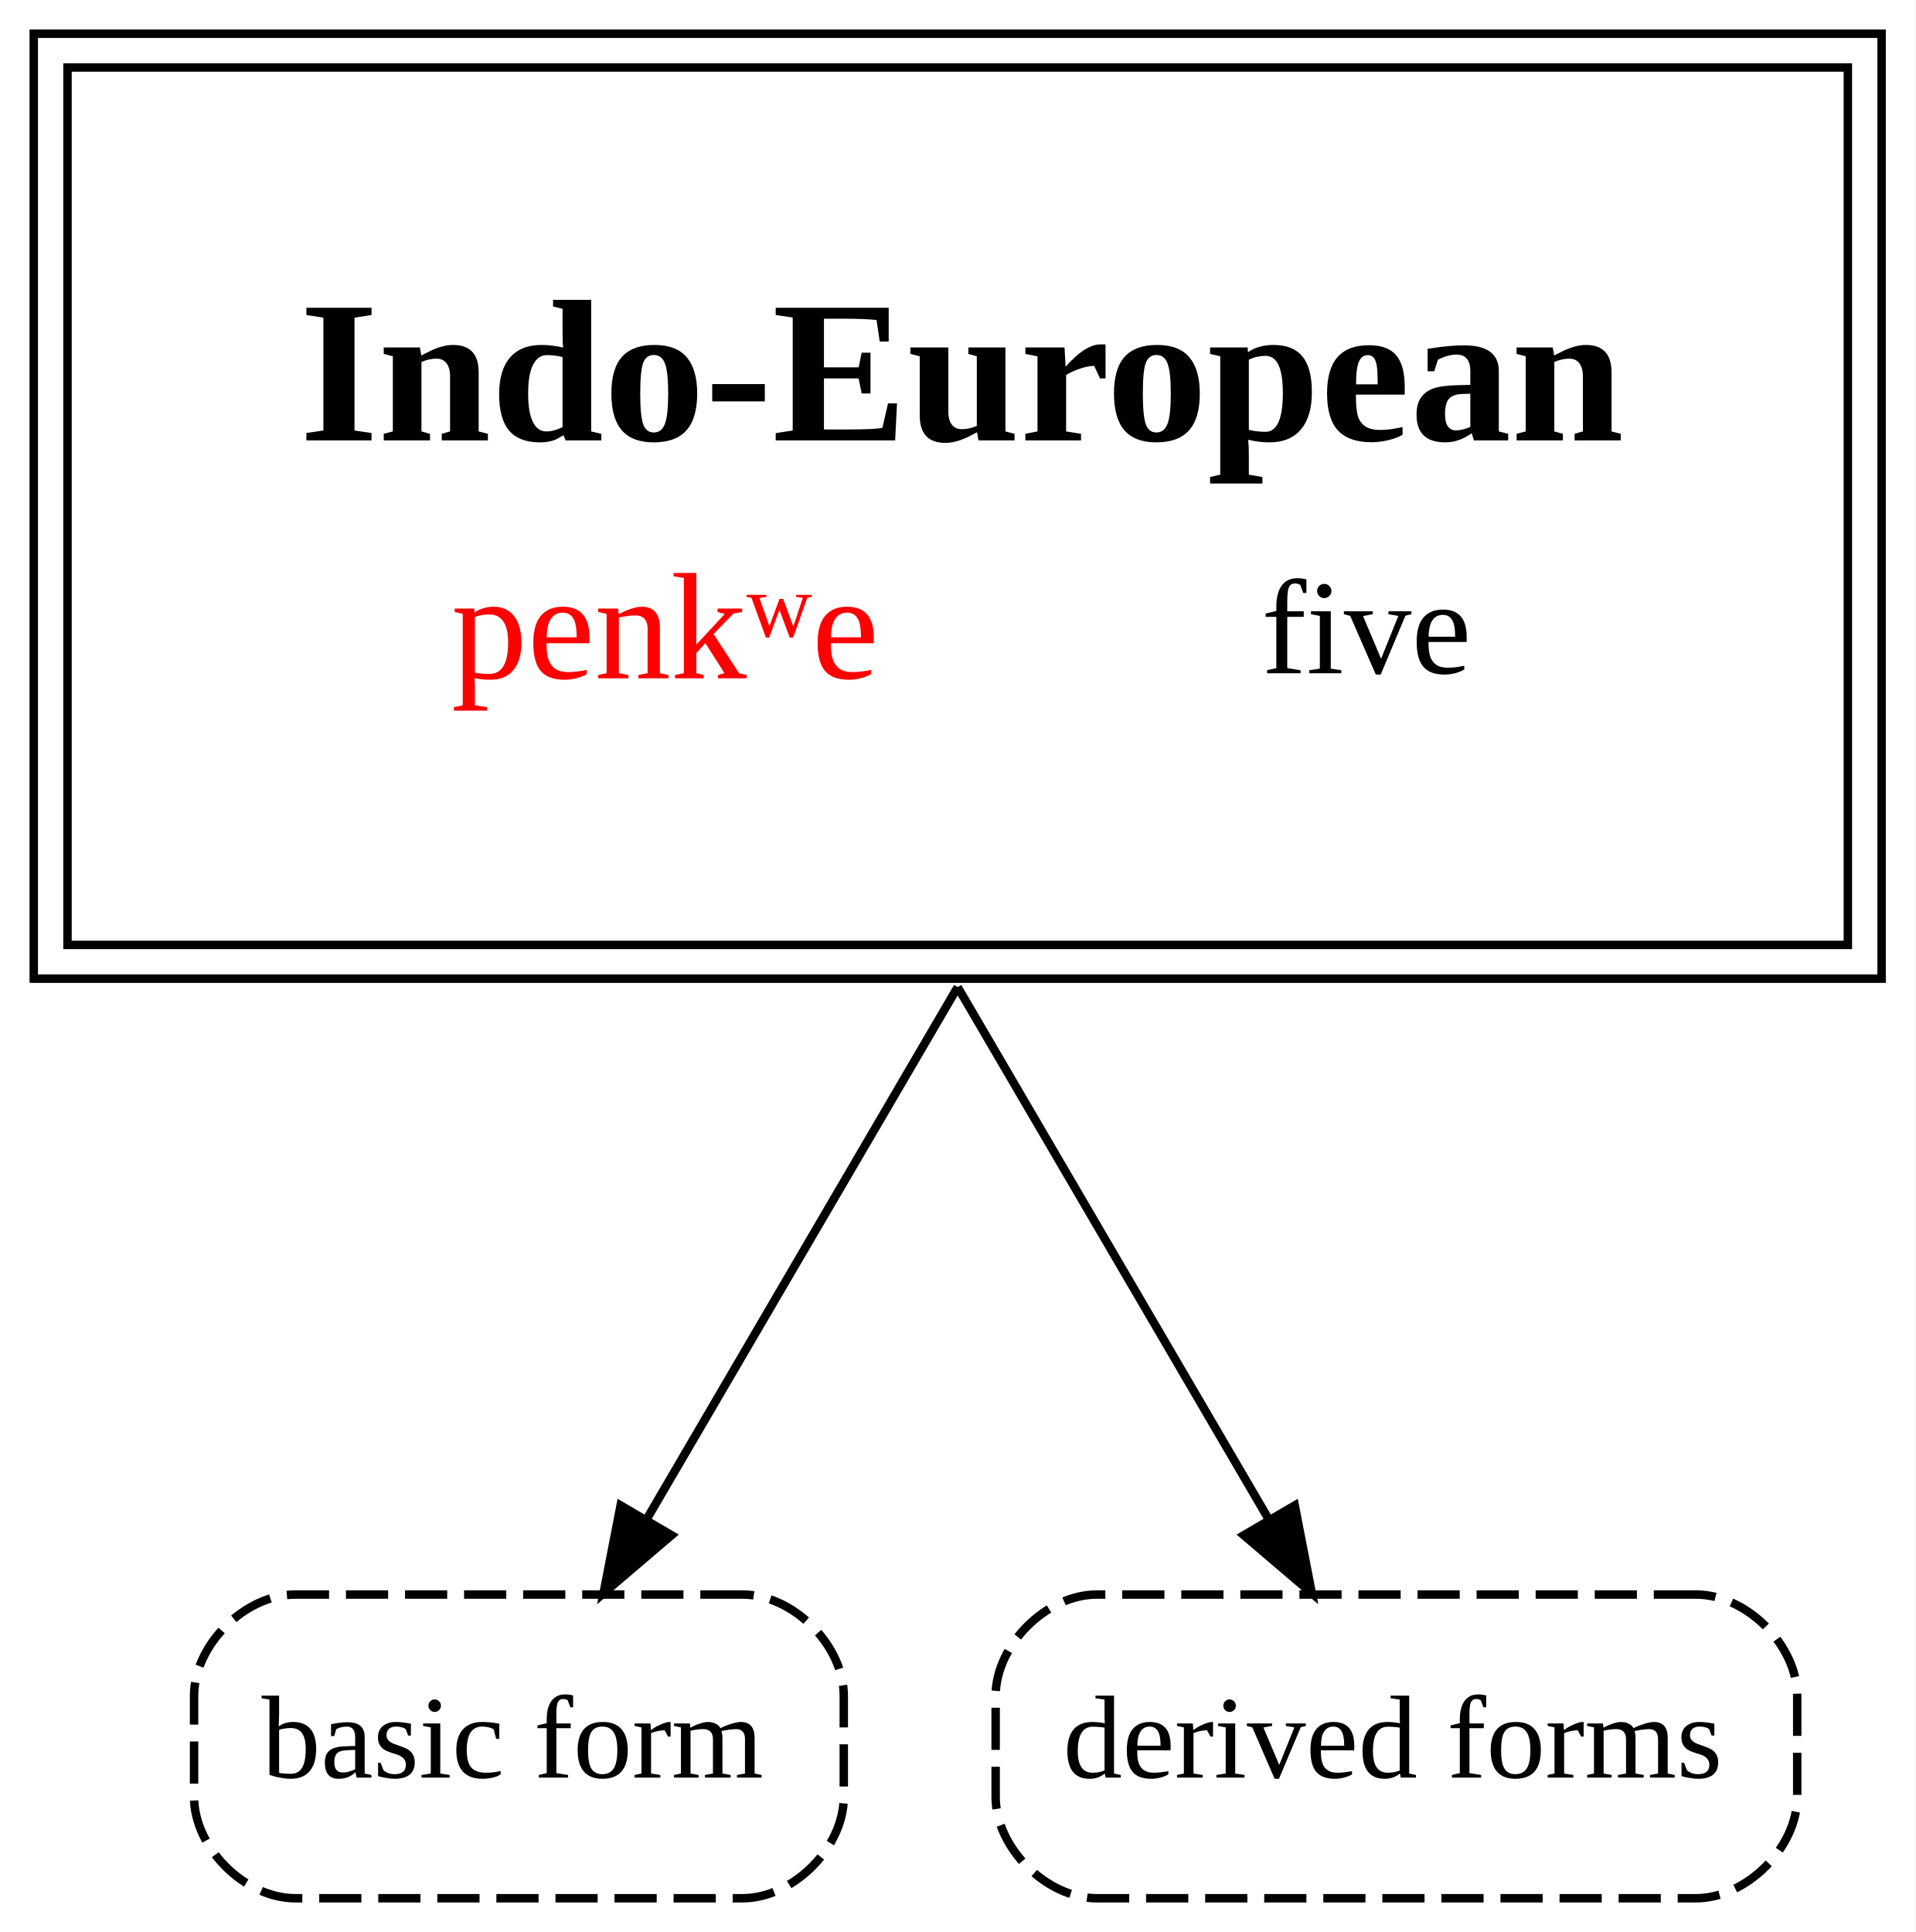
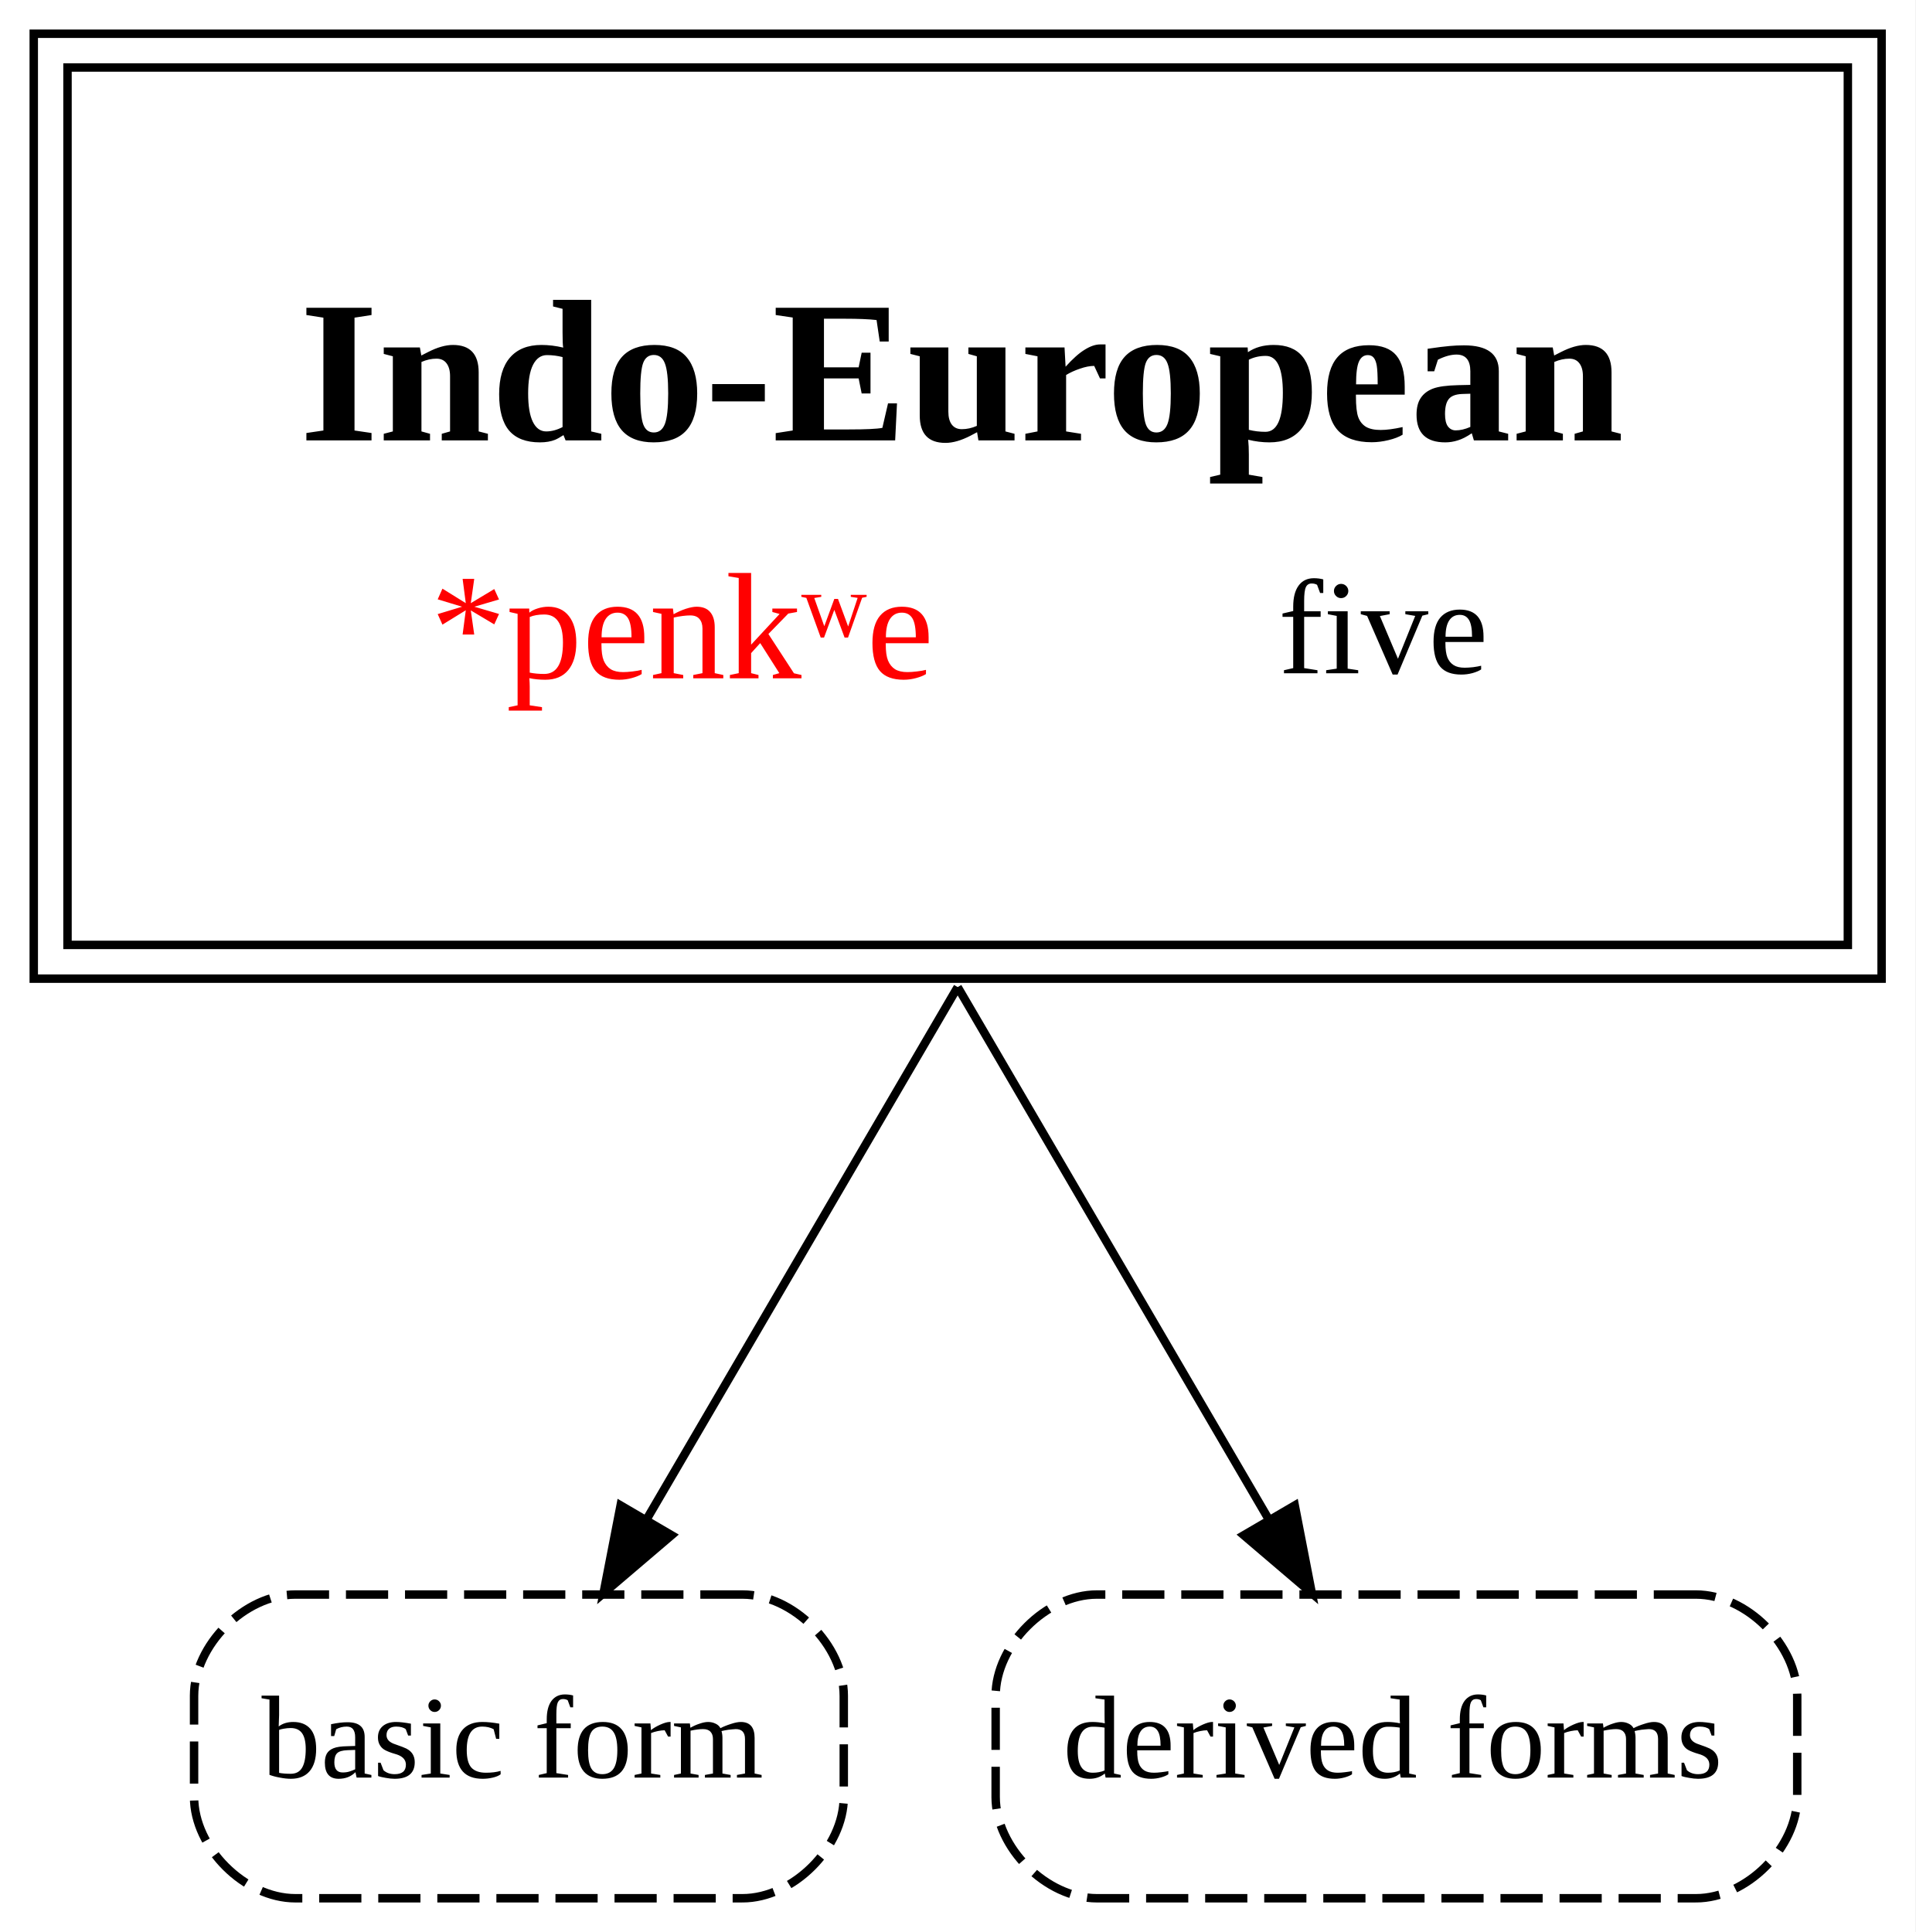
<svg xmlns="http://www.w3.org/2000/svg" xmlns:xlink="http://www.w3.org/1999/xlink" width="227pt" height="229pt" viewBox="0.00 0.00 227.00 229.00">
  <g id="graph0" class="graph" transform="scale(1 1) rotate(0) translate(4 225)">
    <polygon fill="white" stroke="transparent" points="-4,4 -4,-225 223,-225 223,4 -4,4" />
    <g id="node1" class="node">
      <g id="a_node1">
-         <a xlink:title="Indo-European &quot;penkʷe&quot; five">
+         <a xlink:title="Indo-European &quot;*penkʷe&quot; five">
          <polygon fill="none" stroke="black" points="215,-217 4,-217 4,-113 215,-113 215,-217" />
          <polygon fill="none" stroke="black" points="219,-221 0,-221 0,-109 219,-109 219,-221" />
          <text text-anchor="start" x="31.5" y="-172.8" font-family="Times New Roman,serif" font-weight="bold" font-size="24.00">Indo-European</text>
-           <text text-anchor="start" x="49.5" y="-144.6" font-family="Times New Roman,serif" font-size="18.00" fill="red">penkʷe</text>
-           <text text-anchor="start" x="145.5" y="-145.2" font-family="Times New Roman,serif" font-size="16.00">five</text>
+           <text text-anchor="start" x="47" y="-144.6" font-family="Times New Roman,serif" font-size="18.00" fill="red">*penkʷe</text>
+           <text text-anchor="start" x="147.5" y="-145.2" font-family="Times New Roman,serif" font-size="16.00">five</text>
        </a>
      </g>
    </g>
    <g id="node2" class="node">
      <g id="a_node2">
        <a xlink:href="penkwe-five1.svg" xlink:title="penkʷe, basic form">
          <path fill="none" stroke="black" stroke-dasharray="5,2" d="M84,-36C84,-36 31,-36 31,-36 25,-36 19,-30 19,-24 19,-24 19,-12 19,-12 19,-6 25,0 31,0 31,0 84,0 84,0 90,0 96,-6 96,-12 96,-12 96,-24 96,-24 96,-30 90,-36 84,-36" />
          <text text-anchor="start" x="27" y="-14.3" font-family="Times New Roman,serif" font-size="14.00">basic form</text>
        </a>
      </g>
    </g>
    <g id="edge1" class="edge">
      <path fill="none" stroke="black" d="M109.5,-108C109.5,-108 88,-71.21 72.65,-44.94" />
      <polygon fill="black" stroke="black" points="75.59,-43.03 67.53,-36.16 69.55,-46.56 75.59,-43.03" />
    </g>
    <g id="node3" class="node">
      <g id="a_node3">
        <a xlink:href="penkwe-five2.svg" xlink:title="penkʷe, derived forms">
          <path fill="none" stroke="black" stroke-dasharray="5,2" d="M197,-36C197,-36 126,-36 126,-36 120,-36 114,-30 114,-24 114,-24 114,-12 114,-12 114,-6 120,0 126,0 126,0 197,0 197,0 203,0 209,-6 209,-12 209,-12 209,-24 209,-24 209,-30 203,-36 197,-36" />
          <text text-anchor="start" x="122" y="-14.3" font-family="Times New Roman,serif" font-size="14.00">derived forms</text>
        </a>
      </g>
    </g>
    <g id="edge2" class="edge">
      <path fill="none" stroke="black" d="M109.5,-108C109.5,-108 131,-71.21 146.35,-44.94" />
      <polygon fill="black" stroke="black" points="149.45,-46.56 151.47,-36.16 143.41,-43.03 149.45,-46.56" />
    </g>
  </g>
</svg>
